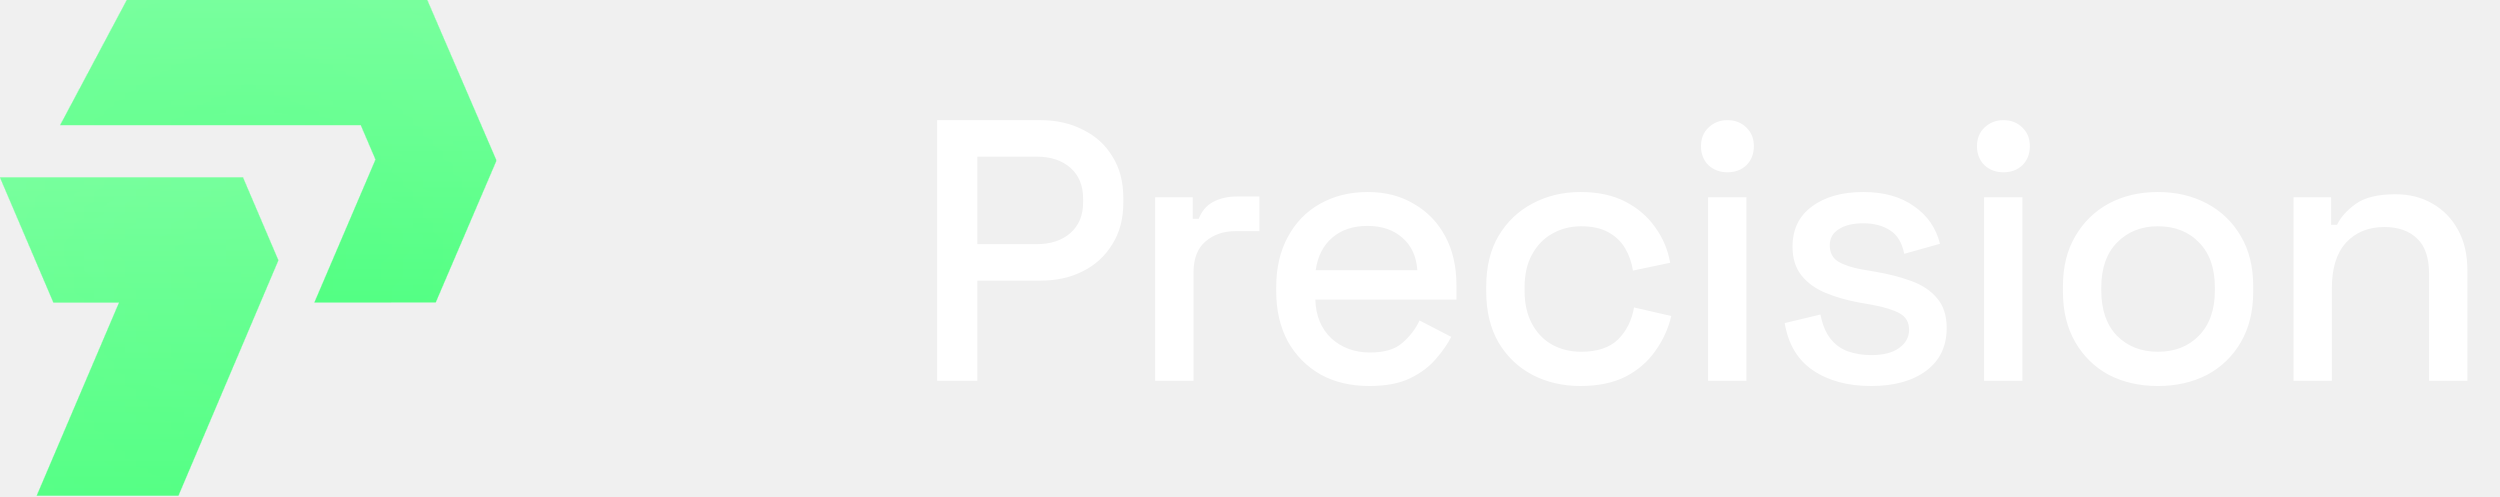
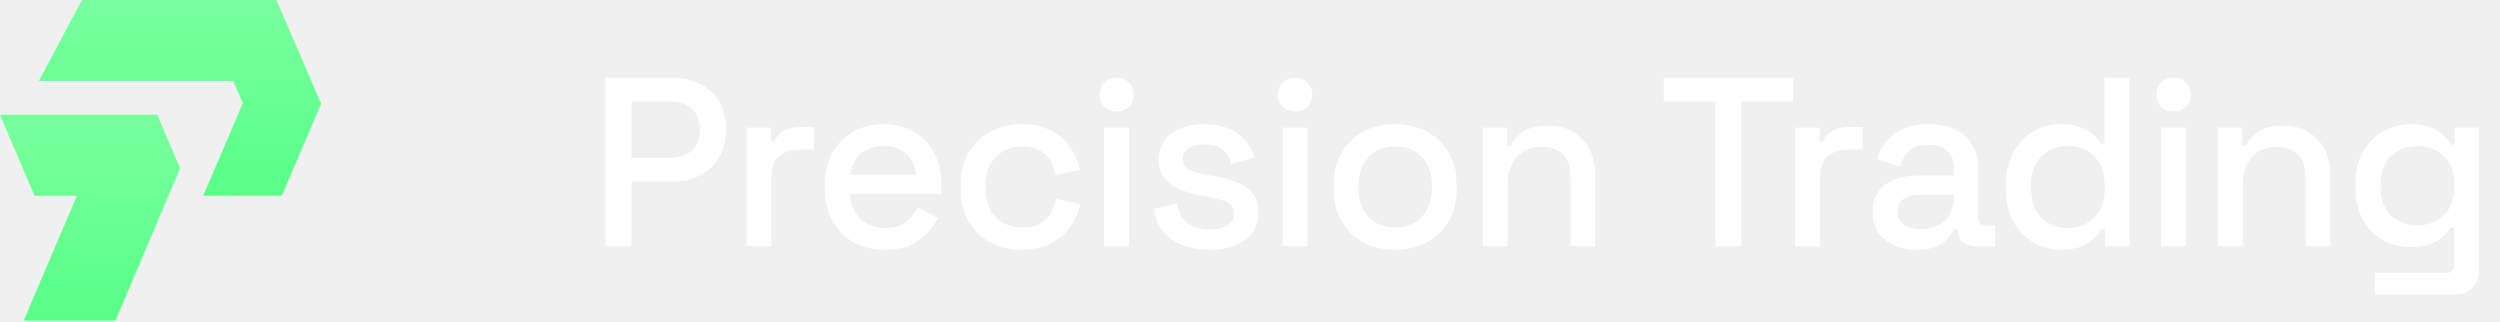
- <svg xmlns="http://www.w3.org/2000/svg" width="141" height="28" viewBox="0 0 141 28" fill="none">
-   <g filter="url(#filter0_i_37_17)">
-     <path fill-rule="evenodd" clip-rule="evenodd" d="M2.074 27.954H10.062L15.698 14.682L13.701 10.006H0L3.013 17.061H6.717L2.074 27.954Z" fill="url(#paint0_linear_37_17)" />
-     <mask id="mask0_37_17" style="mask-type:luminance" maskUnits="userSpaceOnUse" x="3" y="0" width="25" height="18">
+ <svg xmlns="http://www.w3.org/2000/svg" width="218" height="28" viewBox="0 0 218 28" fill="none">
+   <g filter="url(#filter0_i_50_871)">
+     <path fill-rule="evenodd" clip-rule="evenodd" d="M2.074 27.954H10.062L15.698 14.682L13.701 10.006H0L3.013 17.061H6.717L2.074 27.954Z" fill="url(#paint0_linear_50_871)" />
+     <mask id="mask0_50_871" style="mask-type:luminance" maskUnits="userSpaceOnUse" x="3" y="0" width="25" height="18">
      <path d="M3.265 0H28V17.188H3.265V0Z" fill="white" />
    </mask>
-     <g mask="url(#mask0_37_17)">
-       <path fill-rule="evenodd" clip-rule="evenodd" d="M24.573 17.055L27.999 9.053L24.094 0H7.154L3.397 7.054H20.349L21.181 8.998L17.733 17.061L24.573 17.055Z" fill="url(#paint1_linear_37_17)" />
+     <g mask="url(#mask0_50_871)">
+       <path fill-rule="evenodd" clip-rule="evenodd" d="M24.573 17.055L27.999 9.053L24.094 0H7.154L3.397 7.054H20.349L21.181 8.998L17.733 17.061L24.573 17.055Z" fill="url(#paint1_linear_50_871)" />
    </g>
  </g>
-   <path d="M52.855 21.477V6.777H58.693C59.589 6.777 60.387 6.959 61.087 7.323C61.801 7.673 62.354 8.177 62.746 8.835C63.152 9.479 63.355 10.256 63.355 11.166V11.439C63.355 12.349 63.145 13.133 62.725 13.791C62.319 14.449 61.766 14.953 61.066 15.303C60.366 15.653 59.575 15.828 58.693 15.828H55.123V21.477H52.855ZM55.123 13.77H58.462C59.26 13.77 59.897 13.56 60.373 13.14C60.849 12.72 61.087 12.146 61.087 11.418V11.208C61.087 10.466 60.849 9.885 60.373 9.465C59.897 9.045 59.26 8.835 58.462 8.835H55.123V13.77ZM65.151 21.477V11.124H67.272V12.342H67.608C67.776 11.908 68.042 11.593 68.406 11.397C68.784 11.187 69.246 11.082 69.792 11.082H71.031V13.035H69.708C69.008 13.035 68.434 13.231 67.986 13.623C67.538 14.001 67.314 14.589 67.314 15.387V21.477H65.151ZM77.229 21.771C76.179 21.771 75.262 21.554 74.478 21.12C73.694 20.672 73.078 20.049 72.63 19.251C72.196 18.439 71.979 17.501 71.979 16.437V16.185C71.979 15.107 72.196 14.169 72.63 13.371C73.064 12.559 73.666 11.936 74.436 11.502C75.22 11.054 76.123 10.83 77.145 10.83C78.139 10.83 79.007 11.054 79.749 11.502C80.505 11.936 81.093 12.545 81.513 13.329C81.933 14.113 82.143 15.03 82.143 16.08V16.899H74.184C74.212 17.809 74.513 18.537 75.087 19.083C75.675 19.615 76.403 19.881 77.271 19.881C78.083 19.881 78.692 19.699 79.098 19.335C79.518 18.971 79.84 18.551 80.064 18.075L81.849 18.999C81.653 19.391 81.366 19.804 80.988 20.238C80.624 20.672 80.141 21.036 79.539 21.33C78.937 21.624 78.167 21.771 77.229 21.771ZM74.205 15.24H79.938C79.882 14.456 79.602 13.847 79.098 13.413C78.594 12.965 77.936 12.741 77.124 12.741C76.312 12.741 75.647 12.965 75.129 13.413C74.625 13.847 74.317 14.456 74.205 15.24ZM89.136 21.771C88.142 21.771 87.239 21.561 86.427 21.141C85.629 20.721 84.992 20.112 84.516 19.314C84.054 18.516 83.823 17.557 83.823 16.437V16.164C83.823 15.044 84.054 14.092 84.516 13.308C84.992 12.51 85.629 11.901 86.427 11.481C87.239 11.047 88.142 10.83 89.136 10.83C90.13 10.83 90.977 11.012 91.677 11.376C92.377 11.74 92.937 12.223 93.357 12.825C93.791 13.427 94.071 14.092 94.197 14.82L92.097 15.261C92.027 14.799 91.88 14.379 91.656 14.001C91.432 13.623 91.117 13.322 90.711 13.098C90.305 12.874 89.794 12.762 89.178 12.762C88.576 12.762 88.03 12.902 87.54 13.182C87.064 13.448 86.686 13.84 86.406 14.358C86.126 14.862 85.986 15.478 85.986 16.206V16.395C85.986 17.123 86.126 17.746 86.406 18.264C86.686 18.782 87.064 19.174 87.54 19.44C88.03 19.706 88.576 19.839 89.178 19.839C90.088 19.839 90.781 19.608 91.257 19.146C91.733 18.67 92.034 18.068 92.16 17.34L94.26 17.823C94.092 18.537 93.791 19.195 93.357 19.797C92.937 20.399 92.377 20.882 91.677 21.246C90.977 21.596 90.13 21.771 89.136 21.771ZM96.335 21.477V11.124H98.498V21.477H96.335ZM97.427 9.717C97.007 9.717 96.65 9.584 96.356 9.318C96.076 9.038 95.936 8.681 95.936 8.247C95.936 7.813 96.076 7.463 96.356 7.197C96.65 6.917 97.007 6.777 97.427 6.777C97.861 6.777 98.218 6.917 98.498 7.197C98.778 7.463 98.918 7.813 98.918 8.247C98.918 8.681 98.778 9.038 98.498 9.318C98.218 9.584 97.861 9.717 97.427 9.717ZM105.53 21.771C104.214 21.771 103.122 21.477 102.254 20.889C101.386 20.301 100.854 19.412 100.658 18.222L102.674 17.739C102.786 18.313 102.975 18.768 103.241 19.104C103.507 19.44 103.836 19.678 104.228 19.818C104.634 19.958 105.068 20.028 105.53 20.028C106.216 20.028 106.741 19.895 107.105 19.629C107.483 19.363 107.672 19.02 107.672 18.6C107.672 18.18 107.497 17.872 107.147 17.676C106.797 17.48 106.279 17.319 105.593 17.193L104.879 17.067C104.179 16.941 103.542 16.759 102.968 16.521C102.394 16.283 101.939 15.954 101.603 15.534C101.267 15.114 101.099 14.575 101.099 13.917C101.099 12.937 101.463 12.181 102.191 11.649C102.919 11.103 103.885 10.83 105.089 10.83C106.251 10.83 107.203 11.096 107.945 11.628C108.701 12.146 109.191 12.853 109.415 13.749L107.399 14.316C107.273 13.686 107.007 13.245 106.601 12.993C106.195 12.727 105.691 12.594 105.089 12.594C104.501 12.594 104.039 12.706 103.703 12.93C103.367 13.14 103.199 13.441 103.199 13.833C103.199 14.253 103.36 14.561 103.682 14.757C104.018 14.953 104.466 15.1 105.026 15.198L105.761 15.324C106.503 15.45 107.182 15.625 107.798 15.849C108.414 16.073 108.897 16.395 109.247 16.815C109.611 17.235 109.793 17.795 109.793 18.495C109.793 19.531 109.408 20.336 108.638 20.91C107.868 21.484 106.832 21.771 105.53 21.771ZM111.901 21.477V11.124H114.064V21.477H111.901ZM112.993 9.717C112.573 9.717 112.216 9.584 111.922 9.318C111.642 9.038 111.502 8.681 111.502 8.247C111.502 7.813 111.642 7.463 111.922 7.197C112.216 6.917 112.573 6.777 112.993 6.777C113.427 6.777 113.784 6.917 114.064 7.197C114.344 7.463 114.484 7.813 114.484 8.247C114.484 8.681 114.344 9.038 114.064 9.318C113.784 9.584 113.427 9.717 112.993 9.717ZM121.705 21.771C120.669 21.771 119.745 21.561 118.933 21.141C118.135 20.707 117.505 20.091 117.043 19.293C116.581 18.495 116.35 17.55 116.35 16.458V16.143C116.35 15.051 116.581 14.113 117.043 13.329C117.505 12.531 118.135 11.915 118.933 11.481C119.745 11.047 120.669 10.83 121.705 10.83C122.741 10.83 123.665 11.047 124.477 11.481C125.289 11.915 125.926 12.531 126.388 13.329C126.85 14.113 127.081 15.051 127.081 16.143V16.458C127.081 17.55 126.85 18.495 126.388 19.293C125.926 20.091 125.289 20.707 124.477 21.141C123.665 21.561 122.741 21.771 121.705 21.771ZM121.705 19.839C122.657 19.839 123.427 19.538 124.015 18.936C124.617 18.32 124.918 17.473 124.918 16.395V16.206C124.918 15.128 124.624 14.288 124.036 13.686C123.448 13.07 122.671 12.762 121.705 12.762C120.767 12.762 119.997 13.07 119.395 13.686C118.807 14.288 118.513 15.128 118.513 16.206V16.395C118.513 17.473 118.807 18.32 119.395 18.936C119.997 19.538 120.767 19.839 121.705 19.839ZM129.354 21.477V11.124H131.475V12.678H131.811C132.007 12.258 132.357 11.866 132.861 11.502C133.365 11.138 134.114 10.956 135.108 10.956C135.892 10.956 136.585 11.131 137.187 11.481C137.803 11.831 138.286 12.328 138.636 12.972C138.986 13.602 139.161 14.365 139.161 15.261V21.477H136.998V15.429C136.998 14.533 136.774 13.875 136.326 13.455C135.878 13.021 135.262 12.804 134.478 12.804C133.582 12.804 132.861 13.098 132.315 13.686C131.783 14.274 131.517 15.128 131.517 16.248V21.477H129.354Z" fill="white" />
+   <path d="M52.799 21.477V6.777H58.637C59.533 6.777 60.331 6.959 61.031 7.323C61.745 7.673 62.298 8.177 62.69 8.835C63.096 9.479 63.299 10.256 63.299 11.166V11.439C63.299 12.349 63.089 13.133 62.669 13.791C62.263 14.449 61.71 14.953 61.01 15.303C60.31 15.653 59.519 15.828 58.637 15.828H55.067V21.477H52.799ZM55.067 13.77H58.406C59.204 13.77 59.841 13.56 60.317 13.14C60.793 12.72 61.031 12.146 61.031 11.418V11.208C61.031 10.466 60.793 9.885 60.317 9.465C59.841 9.045 59.204 8.835 58.406 8.835H55.067V13.77ZM65.095 21.477V11.124H67.216V12.342H67.552C67.72 11.908 67.986 11.593 68.35 11.397C68.728 11.187 69.19 11.082 69.736 11.082H70.975V13.035H69.652C68.952 13.035 68.378 13.231 67.93 13.623C67.482 14.001 67.258 14.589 67.258 15.387V21.477H65.095ZM77.173 21.771C76.123 21.771 75.206 21.554 74.422 21.12C73.638 20.672 73.022 20.049 72.574 19.251C72.14 18.439 71.923 17.501 71.923 16.437V16.185C71.923 15.107 72.14 14.169 72.574 13.371C73.008 12.559 73.61 11.936 74.38 11.502C75.164 11.054 76.067 10.83 77.089 10.83C78.083 10.83 78.951 11.054 79.693 11.502C80.449 11.936 81.037 12.545 81.457 13.329C81.877 14.113 82.087 15.03 82.087 16.08V16.899H74.128C74.156 17.809 74.457 18.537 75.031 19.083C75.619 19.615 76.347 19.881 77.215 19.881C78.027 19.881 78.636 19.699 79.042 19.335C79.462 18.971 79.784 18.551 80.008 18.075L81.793 18.999C81.597 19.391 81.31 19.804 80.932 20.238C80.568 20.672 80.085 21.036 79.483 21.33C78.881 21.624 78.111 21.771 77.173 21.771ZM74.149 15.24H79.882C79.826 14.456 79.546 13.847 79.042 13.413C78.538 12.965 77.88 12.741 77.068 12.741C76.256 12.741 75.591 12.965 75.073 13.413C74.569 13.847 74.261 14.456 74.149 15.24ZM89.08 21.771C88.086 21.771 87.183 21.561 86.371 21.141C85.573 20.721 84.936 20.112 84.46 19.314C83.998 18.516 83.767 17.557 83.767 16.437V16.164C83.767 15.044 83.998 14.092 84.46 13.308C84.936 12.51 85.573 11.901 86.371 11.481C87.183 11.047 88.086 10.83 89.08 10.83C90.074 10.83 90.921 11.012 91.621 11.376C92.321 11.74 92.881 12.223 93.301 12.825C93.735 13.427 94.015 14.092 94.141 14.82L92.041 15.261C91.971 14.799 91.824 14.379 91.6 14.001C91.376 13.623 91.061 13.322 90.655 13.098C90.249 12.874 89.738 12.762 89.122 12.762C88.52 12.762 87.974 12.902 87.484 13.182C87.008 13.448 86.63 13.84 86.35 14.358C86.07 14.862 85.93 15.478 85.93 16.206V16.395C85.93 17.123 86.07 17.746 86.35 18.264C86.63 18.782 87.008 19.174 87.484 19.44C87.974 19.706 88.52 19.839 89.122 19.839C90.032 19.839 90.725 19.608 91.201 19.146C91.677 18.67 91.978 18.068 92.104 17.34L94.204 17.823C94.036 18.537 93.735 19.195 93.301 19.797C92.881 20.399 92.321 20.882 91.621 21.246C90.921 21.596 90.074 21.771 89.08 21.771ZM96.278 21.477V11.124H98.441V21.477H96.278ZM97.37 9.717C96.95 9.717 96.593 9.584 96.299 9.318C96.019 9.038 95.879 8.681 95.879 8.247C95.879 7.813 96.019 7.463 96.299 7.197C96.593 6.917 96.95 6.777 97.37 6.777C97.804 6.777 98.161 6.917 98.441 7.197C98.721 7.463 98.861 7.813 98.861 8.247C98.861 8.681 98.721 9.038 98.441 9.318C98.161 9.584 97.804 9.717 97.37 9.717ZM105.473 21.771C104.157 21.771 103.065 21.477 102.197 20.889C101.329 20.301 100.797 19.412 100.601 18.222L102.617 17.739C102.729 18.313 102.918 18.768 103.184 19.104C103.45 19.44 103.779 19.678 104.171 19.818C104.577 19.958 105.011 20.028 105.473 20.028C106.159 20.028 106.684 19.895 107.048 19.629C107.426 19.363 107.615 19.02 107.615 18.6C107.615 18.18 107.44 17.872 107.09 17.676C106.74 17.48 106.222 17.319 105.536 17.193L104.822 17.067C104.122 16.941 103.485 16.759 102.911 16.521C102.337 16.283 101.882 15.954 101.546 15.534C101.21 15.114 101.042 14.575 101.042 13.917C101.042 12.937 101.406 12.181 102.134 11.649C102.862 11.103 103.828 10.83 105.032 10.83C106.194 10.83 107.146 11.096 107.888 11.628C108.644 12.146 109.134 12.853 109.358 13.749L107.342 14.316C107.216 13.686 106.95 13.245 106.544 12.993C106.138 12.727 105.634 12.594 105.032 12.594C104.444 12.594 103.982 12.706 103.646 12.93C103.31 13.14 103.142 13.441 103.142 13.833C103.142 14.253 103.303 14.561 103.625 14.757C103.961 14.953 104.409 15.1 104.969 15.198L105.704 15.324C106.446 15.45 107.125 15.625 107.741 15.849C108.357 16.073 108.84 16.395 109.19 16.815C109.554 17.235 109.736 17.795 109.736 18.495C109.736 19.531 109.351 20.336 108.581 20.91C107.811 21.484 106.775 21.771 105.473 21.771ZM111.845 21.477V11.124H114.008V21.477H111.845ZM112.937 9.717C112.517 9.717 112.16 9.584 111.866 9.318C111.586 9.038 111.446 8.681 111.446 8.247C111.446 7.813 111.586 7.463 111.866 7.197C112.16 6.917 112.517 6.777 112.937 6.777C113.371 6.777 113.728 6.917 114.008 7.197C114.288 7.463 114.428 7.813 114.428 8.247C114.428 8.681 114.288 9.038 114.008 9.318C113.728 9.584 113.371 9.717 112.937 9.717ZM121.649 21.771C120.613 21.771 119.689 21.561 118.877 21.141C118.079 20.707 117.449 20.091 116.987 19.293C116.525 18.495 116.294 17.55 116.294 16.458V16.143C116.294 15.051 116.525 14.113 116.987 13.329C117.449 12.531 118.079 11.915 118.877 11.481C119.689 11.047 120.613 10.83 121.649 10.83C122.685 10.83 123.609 11.047 124.421 11.481C125.233 11.915 125.87 12.531 126.332 13.329C126.794 14.113 127.025 15.051 127.025 16.143V16.458C127.025 17.55 126.794 18.495 126.332 19.293C125.87 20.091 125.233 20.707 124.421 21.141C123.609 21.561 122.685 21.771 121.649 21.771ZM121.649 19.839C122.601 19.839 123.371 19.538 123.959 18.936C124.561 18.32 124.862 17.473 124.862 16.395V16.206C124.862 15.128 124.568 14.288 123.98 13.686C123.392 13.07 122.615 12.762 121.649 12.762C120.711 12.762 119.941 13.07 119.339 13.686C118.751 14.288 118.457 15.128 118.457 16.206V16.395C118.457 17.473 118.751 18.32 119.339 18.936C119.941 19.538 120.711 19.839 121.649 19.839ZM129.298 21.477V11.124H131.419V12.678H131.755C131.951 12.258 132.301 11.866 132.805 11.502C133.309 11.138 134.058 10.956 135.052 10.956C135.836 10.956 136.529 11.131 137.131 11.481C137.747 11.831 138.23 12.328 138.58 12.972C138.93 13.602 139.105 14.365 139.105 15.261V21.477H136.942V15.429C136.942 14.533 136.718 13.875 136.27 13.455C135.822 13.021 135.206 12.804 134.422 12.804C133.526 12.804 132.805 13.098 132.259 13.686C131.727 14.274 131.461 15.128 131.461 16.248V21.477H129.298ZM149.579 21.477V8.835H145.064V6.777H156.362V8.835H151.847V21.477H149.579ZM156.544 21.477V11.124H158.665V12.342H159.001C159.169 11.908 159.435 11.593 159.799 11.397C160.177 11.187 160.639 11.082 161.185 11.082H162.424V13.035H161.101C160.401 13.035 159.827 13.231 159.379 13.623C158.931 14.001 158.707 14.589 158.707 15.387V21.477H156.544ZM167.171 21.771C166.429 21.771 165.764 21.645 165.176 21.393C164.602 21.141 164.14 20.77 163.79 20.28C163.454 19.79 163.286 19.195 163.286 18.495C163.286 17.781 163.454 17.193 163.79 16.731C164.14 16.255 164.609 15.898 165.197 15.66C165.799 15.422 166.478 15.303 167.234 15.303H170.384V14.631C170.384 14.029 170.202 13.546 169.838 13.182C169.474 12.818 168.914 12.636 168.158 12.636C167.416 12.636 166.849 12.811 166.457 13.161C166.065 13.511 165.806 13.966 165.68 14.526L163.664 13.875C163.832 13.315 164.098 12.811 164.462 12.363C164.84 11.901 165.337 11.53 165.953 11.25C166.569 10.97 167.311 10.83 168.179 10.83C169.523 10.83 170.58 11.173 171.35 11.859C172.12 12.545 172.505 13.518 172.505 14.778V19.041C172.505 19.461 172.701 19.671 173.093 19.671H173.975V21.477H172.358C171.868 21.477 171.469 21.351 171.161 21.099C170.853 20.847 170.699 20.504 170.699 20.07V20.007H170.384C170.272 20.217 170.104 20.462 169.88 20.742C169.656 21.022 169.327 21.267 168.893 21.477C168.459 21.673 167.885 21.771 167.171 21.771ZM167.486 19.986C168.354 19.986 169.054 19.741 169.586 19.251C170.118 18.747 170.384 18.061 170.384 17.193V16.983H167.36C166.786 16.983 166.324 17.109 165.974 17.361C165.624 17.599 165.449 17.956 165.449 18.432C165.449 18.908 165.631 19.286 165.995 19.566C166.359 19.846 166.856 19.986 167.486 19.986ZM179.696 21.771C178.842 21.771 178.051 21.561 177.323 21.141C176.595 20.721 176.007 20.119 175.559 19.335C175.125 18.537 174.908 17.578 174.908 16.458V16.143C174.908 15.037 175.125 14.085 175.559 13.287C175.993 12.489 176.574 11.88 177.302 11.46C178.03 11.04 178.828 10.83 179.696 10.83C180.368 10.83 180.928 10.914 181.376 11.082C181.838 11.25 182.216 11.467 182.51 11.733C182.804 11.985 183.028 12.251 183.182 12.531H183.518V6.777H185.681V21.477H183.56V20.007H183.224C182.958 20.455 182.552 20.861 182.006 21.225C181.474 21.589 180.704 21.771 179.696 21.771ZM180.305 19.881C181.243 19.881 182.013 19.58 182.615 18.978C183.231 18.376 183.539 17.515 183.539 16.395V16.206C183.539 15.1 183.238 14.246 182.636 13.644C182.034 13.042 181.257 12.741 180.305 12.741C179.381 12.741 178.611 13.042 177.995 13.644C177.393 14.246 177.092 15.1 177.092 16.206V16.395C177.092 17.515 177.393 18.376 177.995 18.978C178.611 19.58 179.381 19.881 180.305 19.881ZM188.445 21.477V11.124H190.608V21.477H188.445ZM189.537 9.717C189.117 9.717 188.76 9.584 188.466 9.318C188.186 9.038 188.046 8.681 188.046 8.247C188.046 7.813 188.186 7.463 188.466 7.197C188.76 6.917 189.117 6.777 189.537 6.777C189.971 6.777 190.328 6.917 190.608 7.197C190.888 7.463 191.028 7.813 191.028 8.247C191.028 8.681 190.888 9.038 190.608 9.318C190.328 9.584 189.971 9.717 189.537 9.717ZM193.398 21.477V11.124H195.519V12.678H195.855C196.051 12.258 196.401 11.866 196.905 11.502C197.409 11.138 198.158 10.956 199.152 10.956C199.936 10.956 200.629 11.131 201.231 11.481C201.847 11.831 202.33 12.328 202.68 12.972C203.03 13.602 203.205 14.365 203.205 15.261V21.477H201.042V15.429C201.042 14.533 200.818 13.875 200.37 13.455C199.922 13.021 199.306 12.804 198.522 12.804C197.626 12.804 196.905 13.098 196.359 13.686C195.827 14.274 195.561 15.128 195.561 16.248V21.477H193.398ZM205.394 16.353V16.038C205.394 14.946 205.611 14.015 206.045 13.245C206.493 12.475 207.081 11.88 207.809 11.46C208.537 11.04 209.335 10.83 210.203 10.83C211.211 10.83 211.981 11.019 212.513 11.397C213.059 11.775 213.458 12.181 213.71 12.615H214.046V11.124H216.146V23.598C216.146 24.228 215.957 24.732 215.579 25.11C215.215 25.488 214.711 25.677 214.067 25.677H207.095V23.787H213.395C213.801 23.787 214.004 23.577 214.004 23.157V19.86H213.668C213.514 20.112 213.297 20.371 213.017 20.637C212.737 20.903 212.366 21.12 211.904 21.288C211.456 21.456 210.889 21.54 210.203 21.54C209.335 21.54 208.53 21.337 207.788 20.931C207.06 20.511 206.479 19.916 206.045 19.146C205.611 18.362 205.394 17.431 205.394 16.353ZM210.791 19.65C211.729 19.65 212.499 19.356 213.101 18.768C213.717 18.166 214.025 17.34 214.025 16.29V16.101C214.025 15.023 213.724 14.197 213.122 13.623C212.52 13.035 211.743 12.741 210.791 12.741C209.867 12.741 209.097 13.035 208.481 13.623C207.879 14.197 207.578 15.023 207.578 16.101V16.29C207.578 17.34 207.879 18.166 208.481 18.768C209.097 19.356 209.867 19.65 210.791 19.65Z" fill="white" />
  <defs>
-     <filter id="filter0_i_37_17" x="0" y="0" width="27.999" height="42.954" filterUnits="userSpaceOnUse" color-interpolation-filters="sRGB">
+     <filter id="filter0_i_50_871" x="0" y="0" width="27.999" height="42.954" filterUnits="userSpaceOnUse" color-interpolation-filters="sRGB">
      <feFlood flood-opacity="0" result="BackgroundImageFix" />
      <feBlend mode="normal" in="SourceGraphic" in2="BackgroundImageFix" result="shape" />
      <feColorMatrix in="SourceAlpha" type="matrix" values="0 0 0 0 0 0 0 0 0 0 0 0 0 0 0 0 0 0 127 0" result="hardAlpha" />
      <feOffset dy="15" />
      <feGaussianBlur stdDeviation="25.05" />
      <feComposite in2="hardAlpha" operator="arithmetic" k2="-1" k3="1" />
      <feColorMatrix type="matrix" values="0 0 0 0 0.7 0 0 0 0 1 0 0 0 0 0.784 0 0 0 0.44 0" />
-       <feBlend mode="normal" in2="shape" result="effect1_innerShadow_37_17" />
+       <feBlend mode="normal" in2="shape" result="effect1_innerShadow_50_871" />
    </filter>
-     <linearGradient id="paint0_linear_37_17" x1="7.849" y1="10.006" x2="7.849" y2="27.954" gradientUnits="userSpaceOnUse">
+     <linearGradient id="paint0_linear_50_871" x1="7.849" y1="10.006" x2="7.849" y2="27.954" gradientUnits="userSpaceOnUse">
      <stop stop-color="#4DFF7E" />
      <stop offset="1" stop-color="#12FF55" />
    </linearGradient>
-     <linearGradient id="paint1_linear_37_17" x1="15.698" y1="0" x2="15.698" y2="17.061" gradientUnits="userSpaceOnUse">
+     <linearGradient id="paint1_linear_50_871" x1="15.698" y1="0" x2="15.698" y2="17.061" gradientUnits="userSpaceOnUse">
      <stop stop-color="#4DFF7E" />
      <stop offset="1" stop-color="#12FF55" />
    </linearGradient>
  </defs>
</svg>
